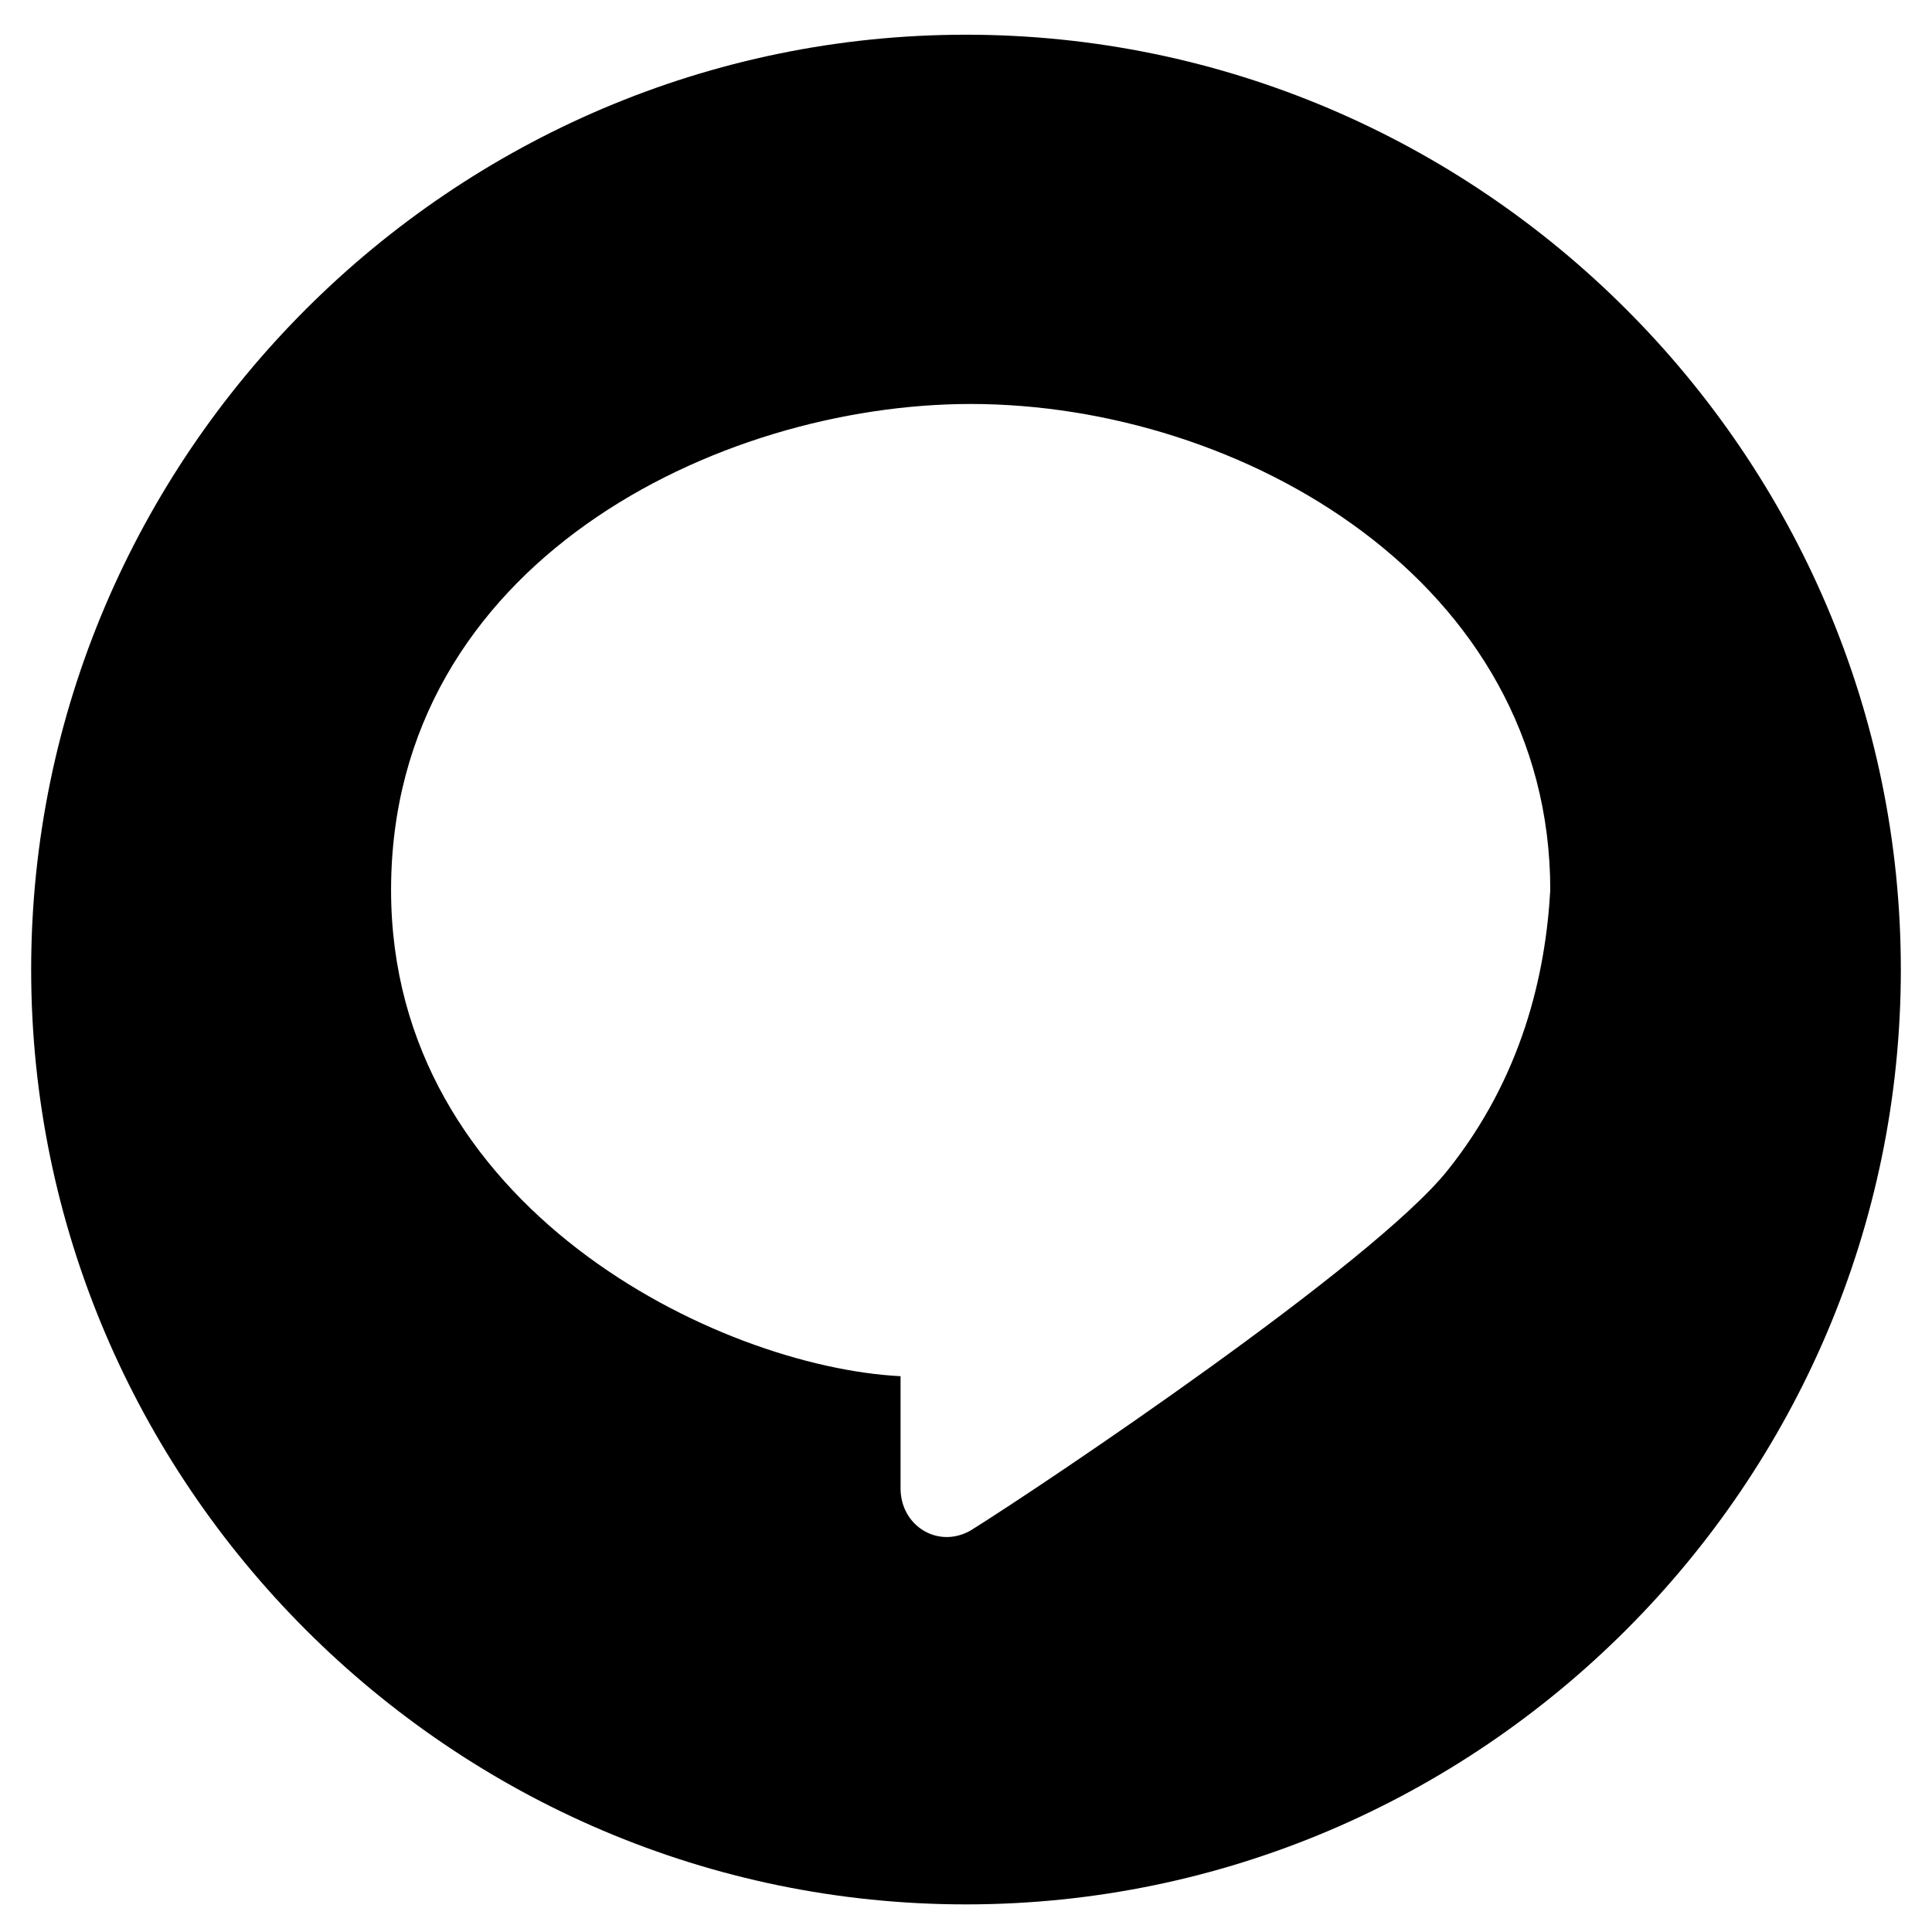
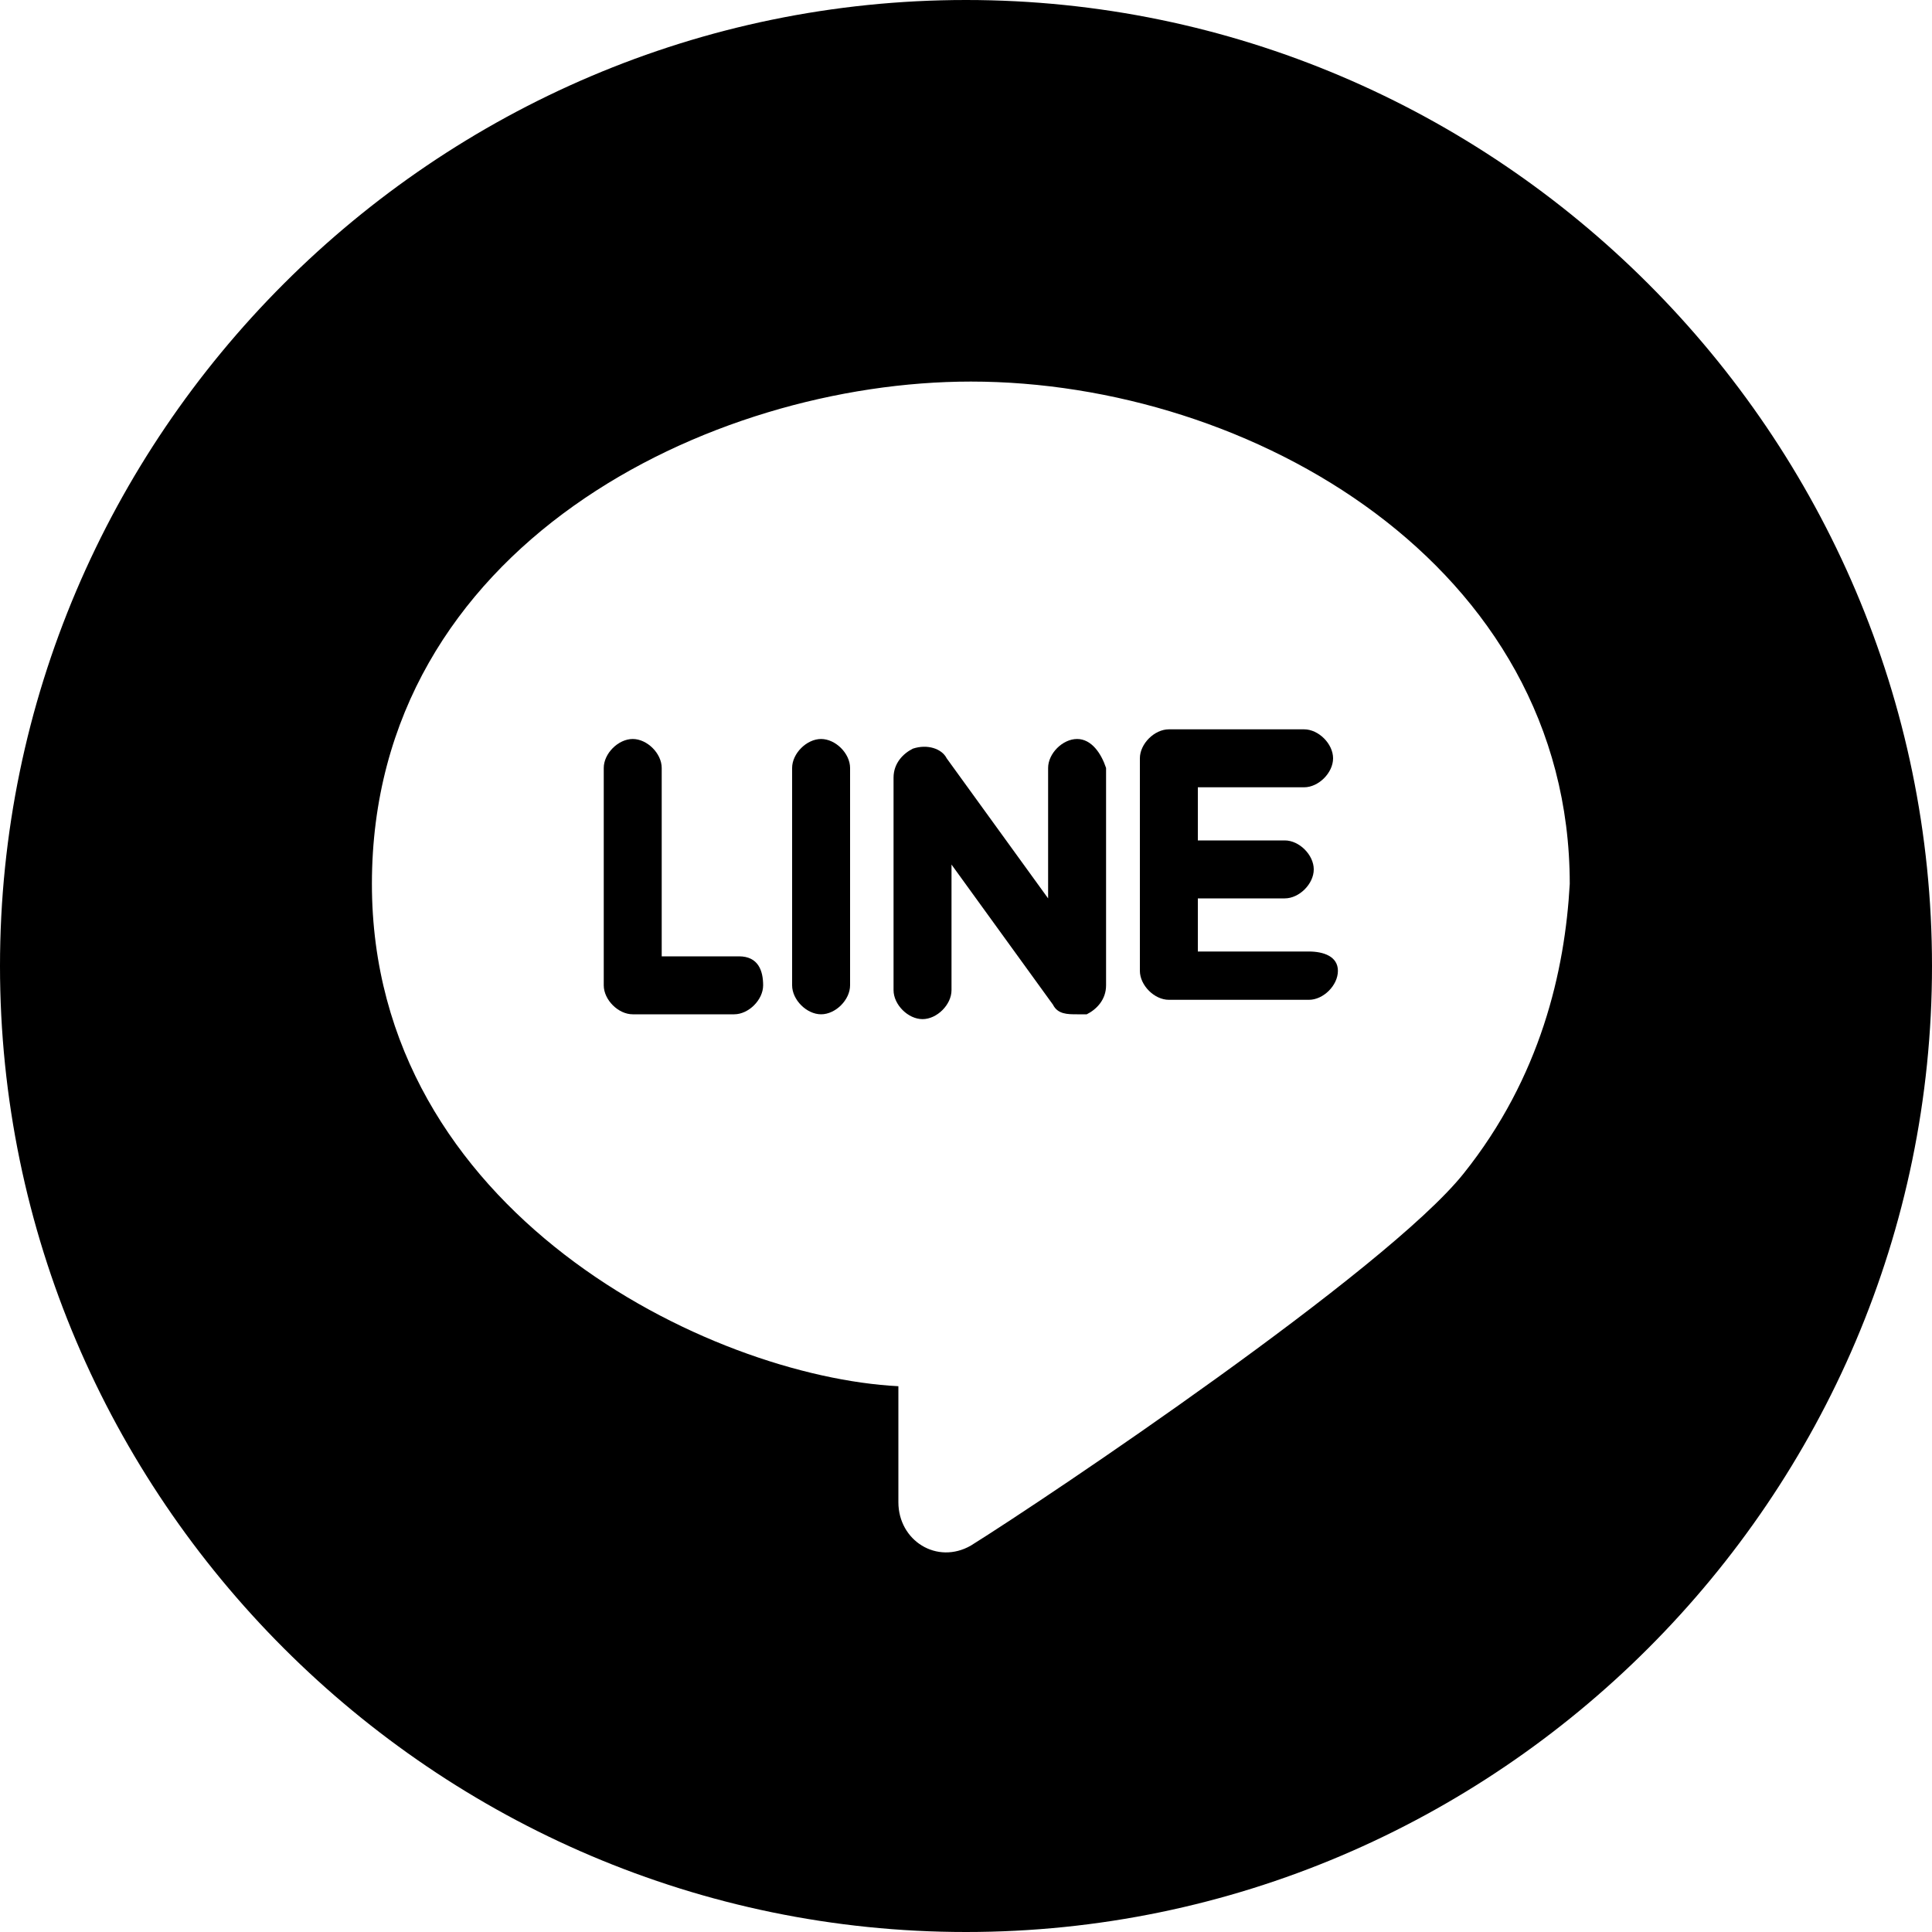
- <svg xmlns="http://www.w3.org/2000/svg" width="31" height="31" viewBox="0 0 31 31" fill="none">
-   <path d="M15.5 0.557C7.25 0.557 0.5 7.307 0.5 15.557C0.5 23.807 7.25 30.557 15.5 30.557C23.75 30.557 30.5 23.807 30.5 15.557C30.5 7.307 23.75 0.557 15.5 0.557ZM23.225 18.782C22.025 20.282 16.775 23.807 15.575 24.557C15.05 24.857 14.45 24.482 14.45 23.882V22.082C11.525 21.932 6.275 19.382 6.275 14.282C6.275 9.032 11.525 6.482 15.575 6.482C19.925 6.482 24.875 9.332 24.875 14.282C24.8 15.632 24.425 17.282 23.225 18.782Z" fill="black" />
+ <svg viewBox="0 0 30 30" width="31" height="31">
+   <path d="M12.75 11.475C12.525 11.475 12.3 11.7 12.3 11.925V15.3C12.3 15.525 12.525 15.75 12.75 15.75C12.975 15.75 13.2 15.525 13.2 15.3V11.925C13.2 11.7 12.975 11.475 12.75 11.475Z" />
+   <path d="M16.725 11.475C16.5 11.475 16.275 11.7 16.275 11.925V13.95L14.7 11.775C14.625 11.625 14.4 11.55 14.175 11.625C14.025 11.7 13.875 11.85 13.875 12.075V15.375C13.875 15.6 14.1 15.825 14.325 15.825C14.55 15.825 14.775 15.6 14.775 15.375V13.425L16.35 15.6C16.425 15.75 16.575 15.75 16.725 15.75C16.8 15.75 16.8 15.75 16.875 15.75C17.025 15.675 17.175 15.525 17.175 15.3V11.925C17.1 11.7 16.95 11.475 16.725 11.475Z" />
+   <path d="M11.475 14.85H10.275V11.925C10.275 11.7 10.05 11.475 9.825 11.475C9.6 11.475 9.375 11.7 9.375 11.925V15.3C9.375 15.525 9.6 15.75 9.825 15.75H11.4C11.625 15.75 11.85 15.525 11.85 15.3C11.85 15.075 11.775 14.85 11.475 14.85Z" />
+   <path d="M20.325 14.775H18.6V13.95H19.95C20.175 13.95 20.4 13.725 20.4 13.5C20.4 13.275 20.175 13.05 19.95 13.05H18.6V12.225H20.25C20.475 12.225 20.7 12 20.7 11.775C20.7 11.55 20.475 11.325 20.25 11.325H18.15C17.925 11.325 17.7 11.55 17.7 11.775V13.425V15.075C17.7 15.3 17.925 15.525 18.15 15.525H20.325C20.55 15.525 20.775 15.3 20.775 15.075C20.775 14.85 20.55 14.775 20.325 14.775Z" />
+   <path d="M15 0C6.75 0 0 6.75 0 15C0 23.25 6.75 30 15 30C23.25 30 30 23.25 30 15C30 6.75 23.25 0 15 0ZM22.725 18.225C21.525 19.725 16.275 23.25 15.075 24C14.55 24.3 13.95 23.925 13.95 23.325V21.525C11.025 21.375 5.775 18.825 5.775 13.725C5.775 8.475 11.025 5.925 15.075 5.925C19.425 5.925 24.375 8.775 24.375 13.725C24.3 15.075 23.925 16.725 22.725 18.225Z" />
</svg>
